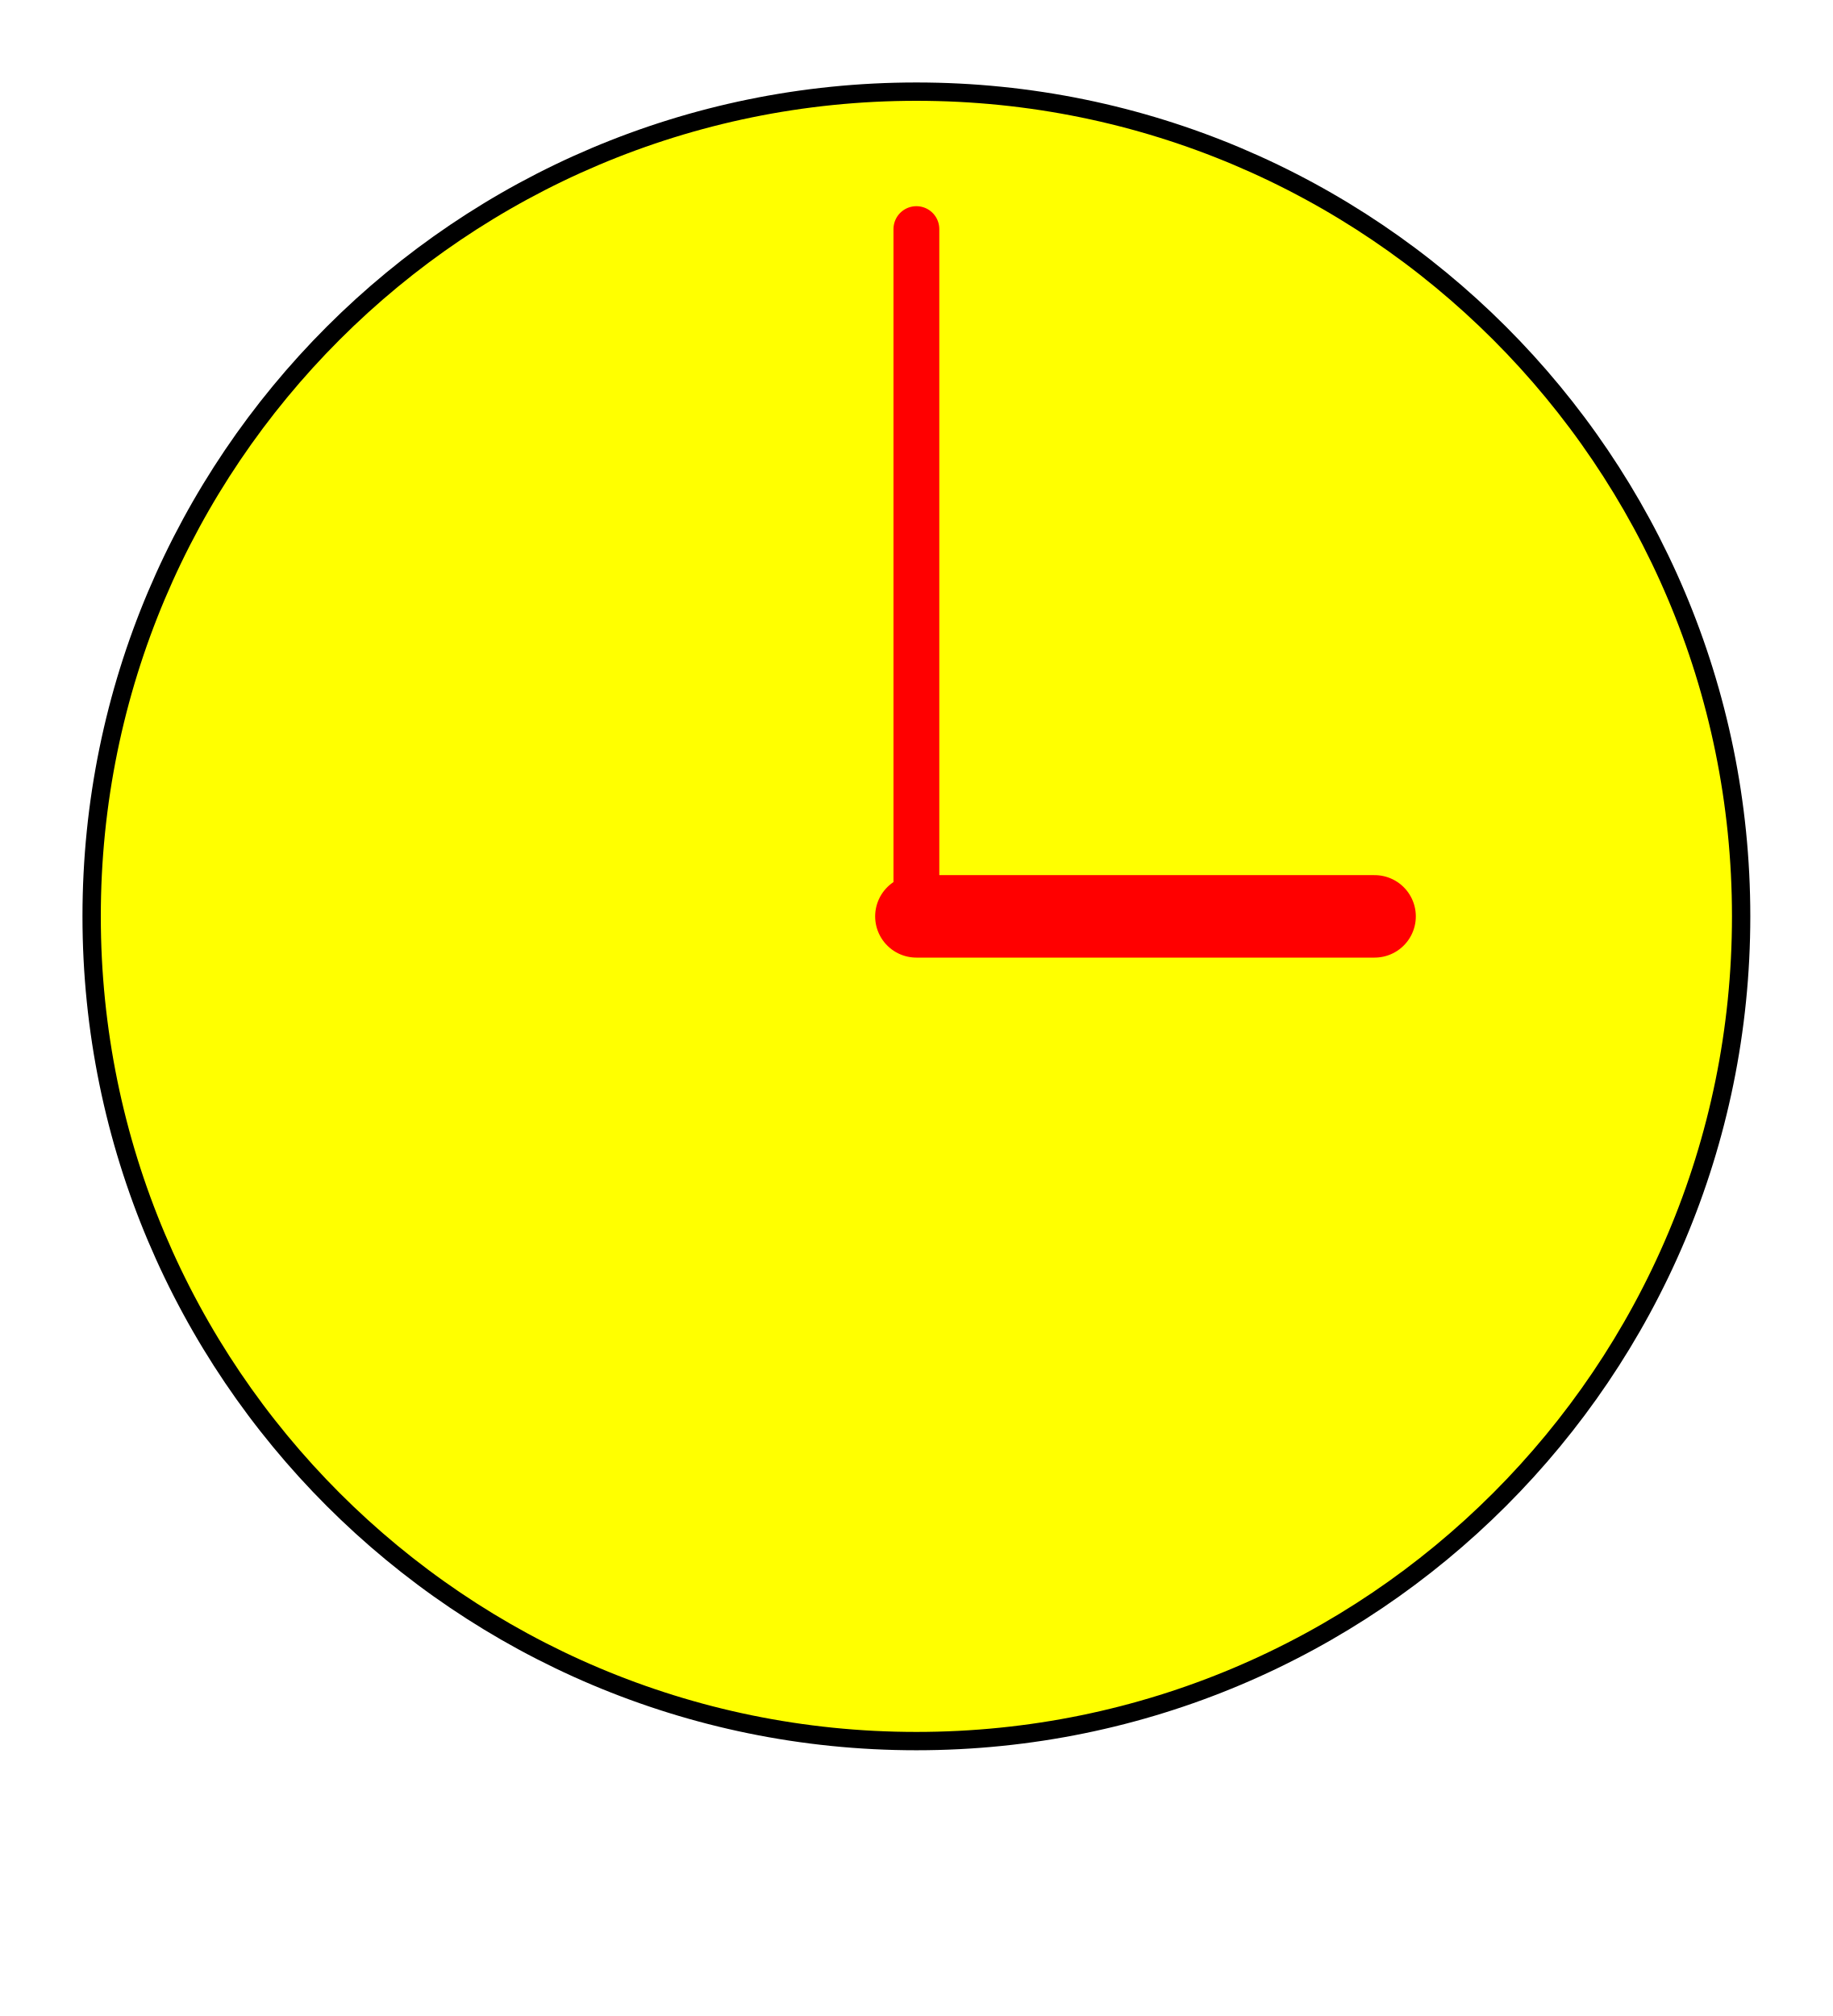
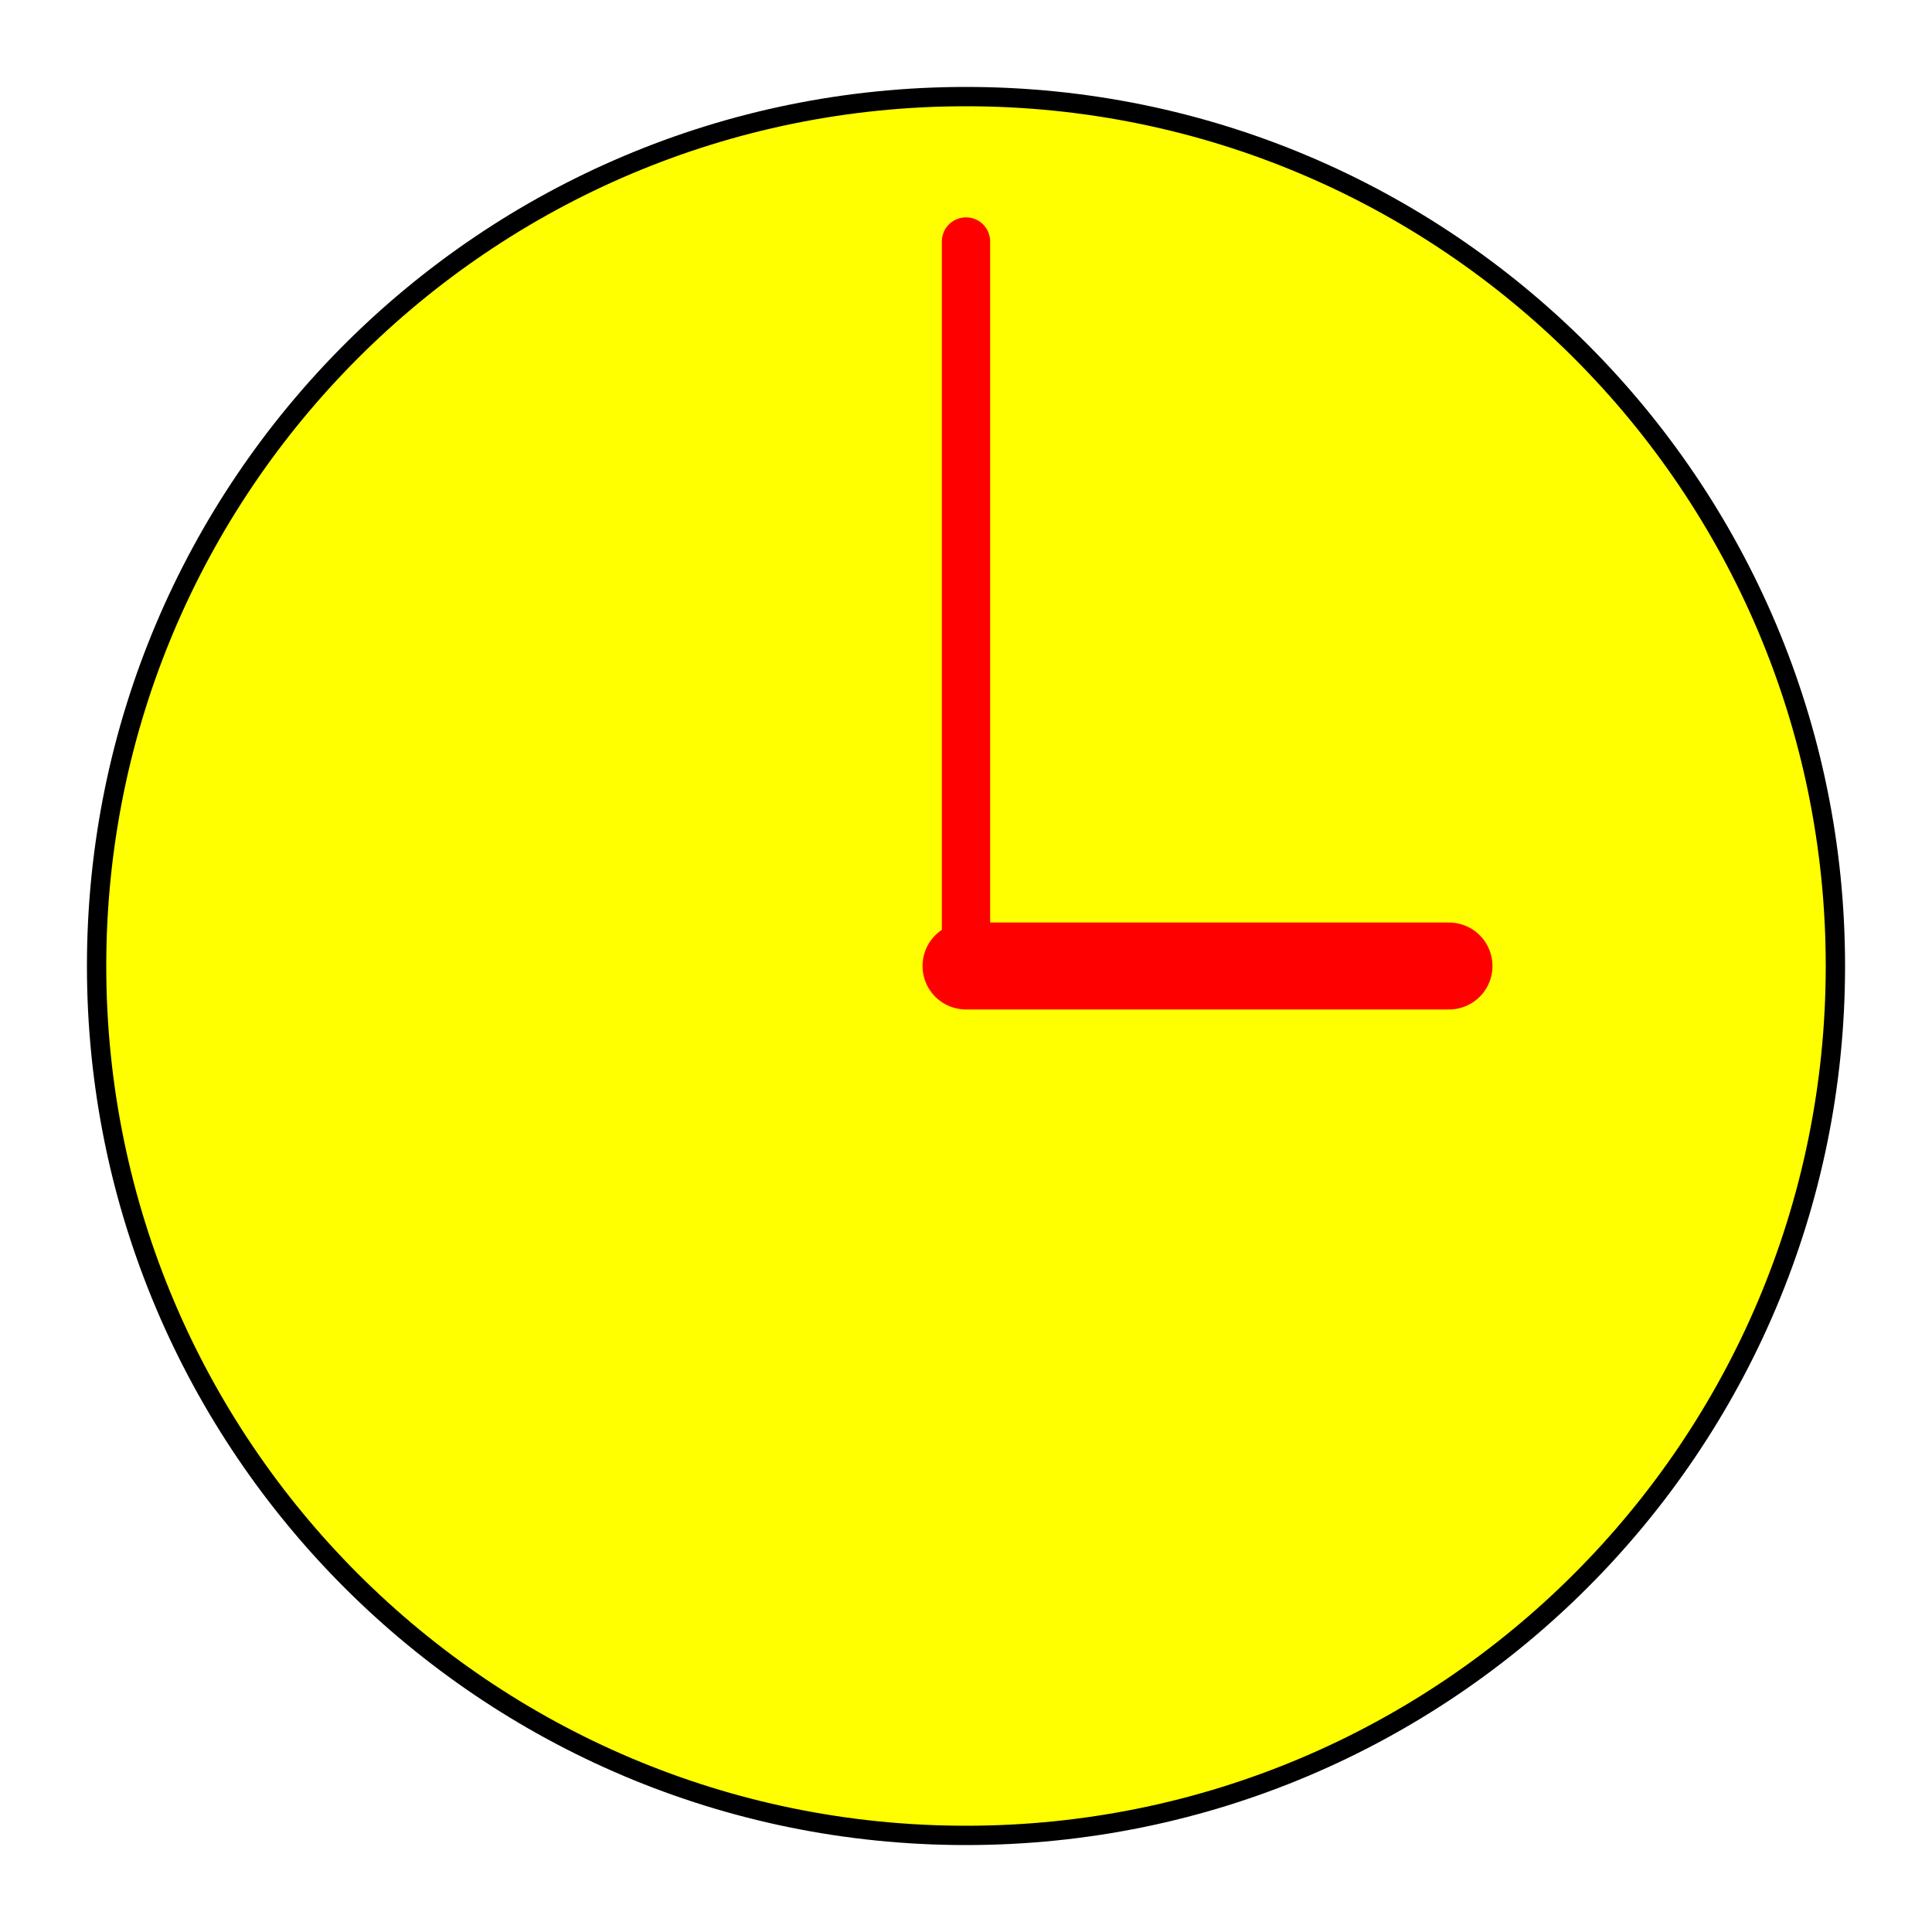
- <svg xmlns="http://www.w3.org/2000/svg" width="100%" height="100%" viewBox="0 0 200 220">
+ <svg xmlns="http://www.w3.org/2000/svg" width="100%" height="100%" viewBox="0 0 200 200">
  <style type="text/css">
    .clock {
      fill: yellow;
      stroke: black;
      stroke-linecap: round;
    }

    #clockface {
      stroke-width: 2px;
    }
    
    .hands {
      stroke: red;
      transform-origin: 100px 100px;
    }
    
    #minute-hand {
      stroke-width: 5px;
      animation: animate-hands 12s linear infinite;
    }
    
    #hour-hand {
      stroke-width: 9px;
      animation: animate-hands 60s linear infinite;
    }

    @keyframes animate-hands {
      from {
        transform: rotate(0deg);
      }
      to {
        transform: rotate(360deg);
      }
    }

  </style>
  <circle id="clockface" class="clock" cx="100" cy="100" r="90" />
  <path id="minute-hand" class="clock hands" d="M100,25 L100,100" />
  <path id="hour-hand" class="clock hands" d="M150,100 L100,100" />
</svg>
